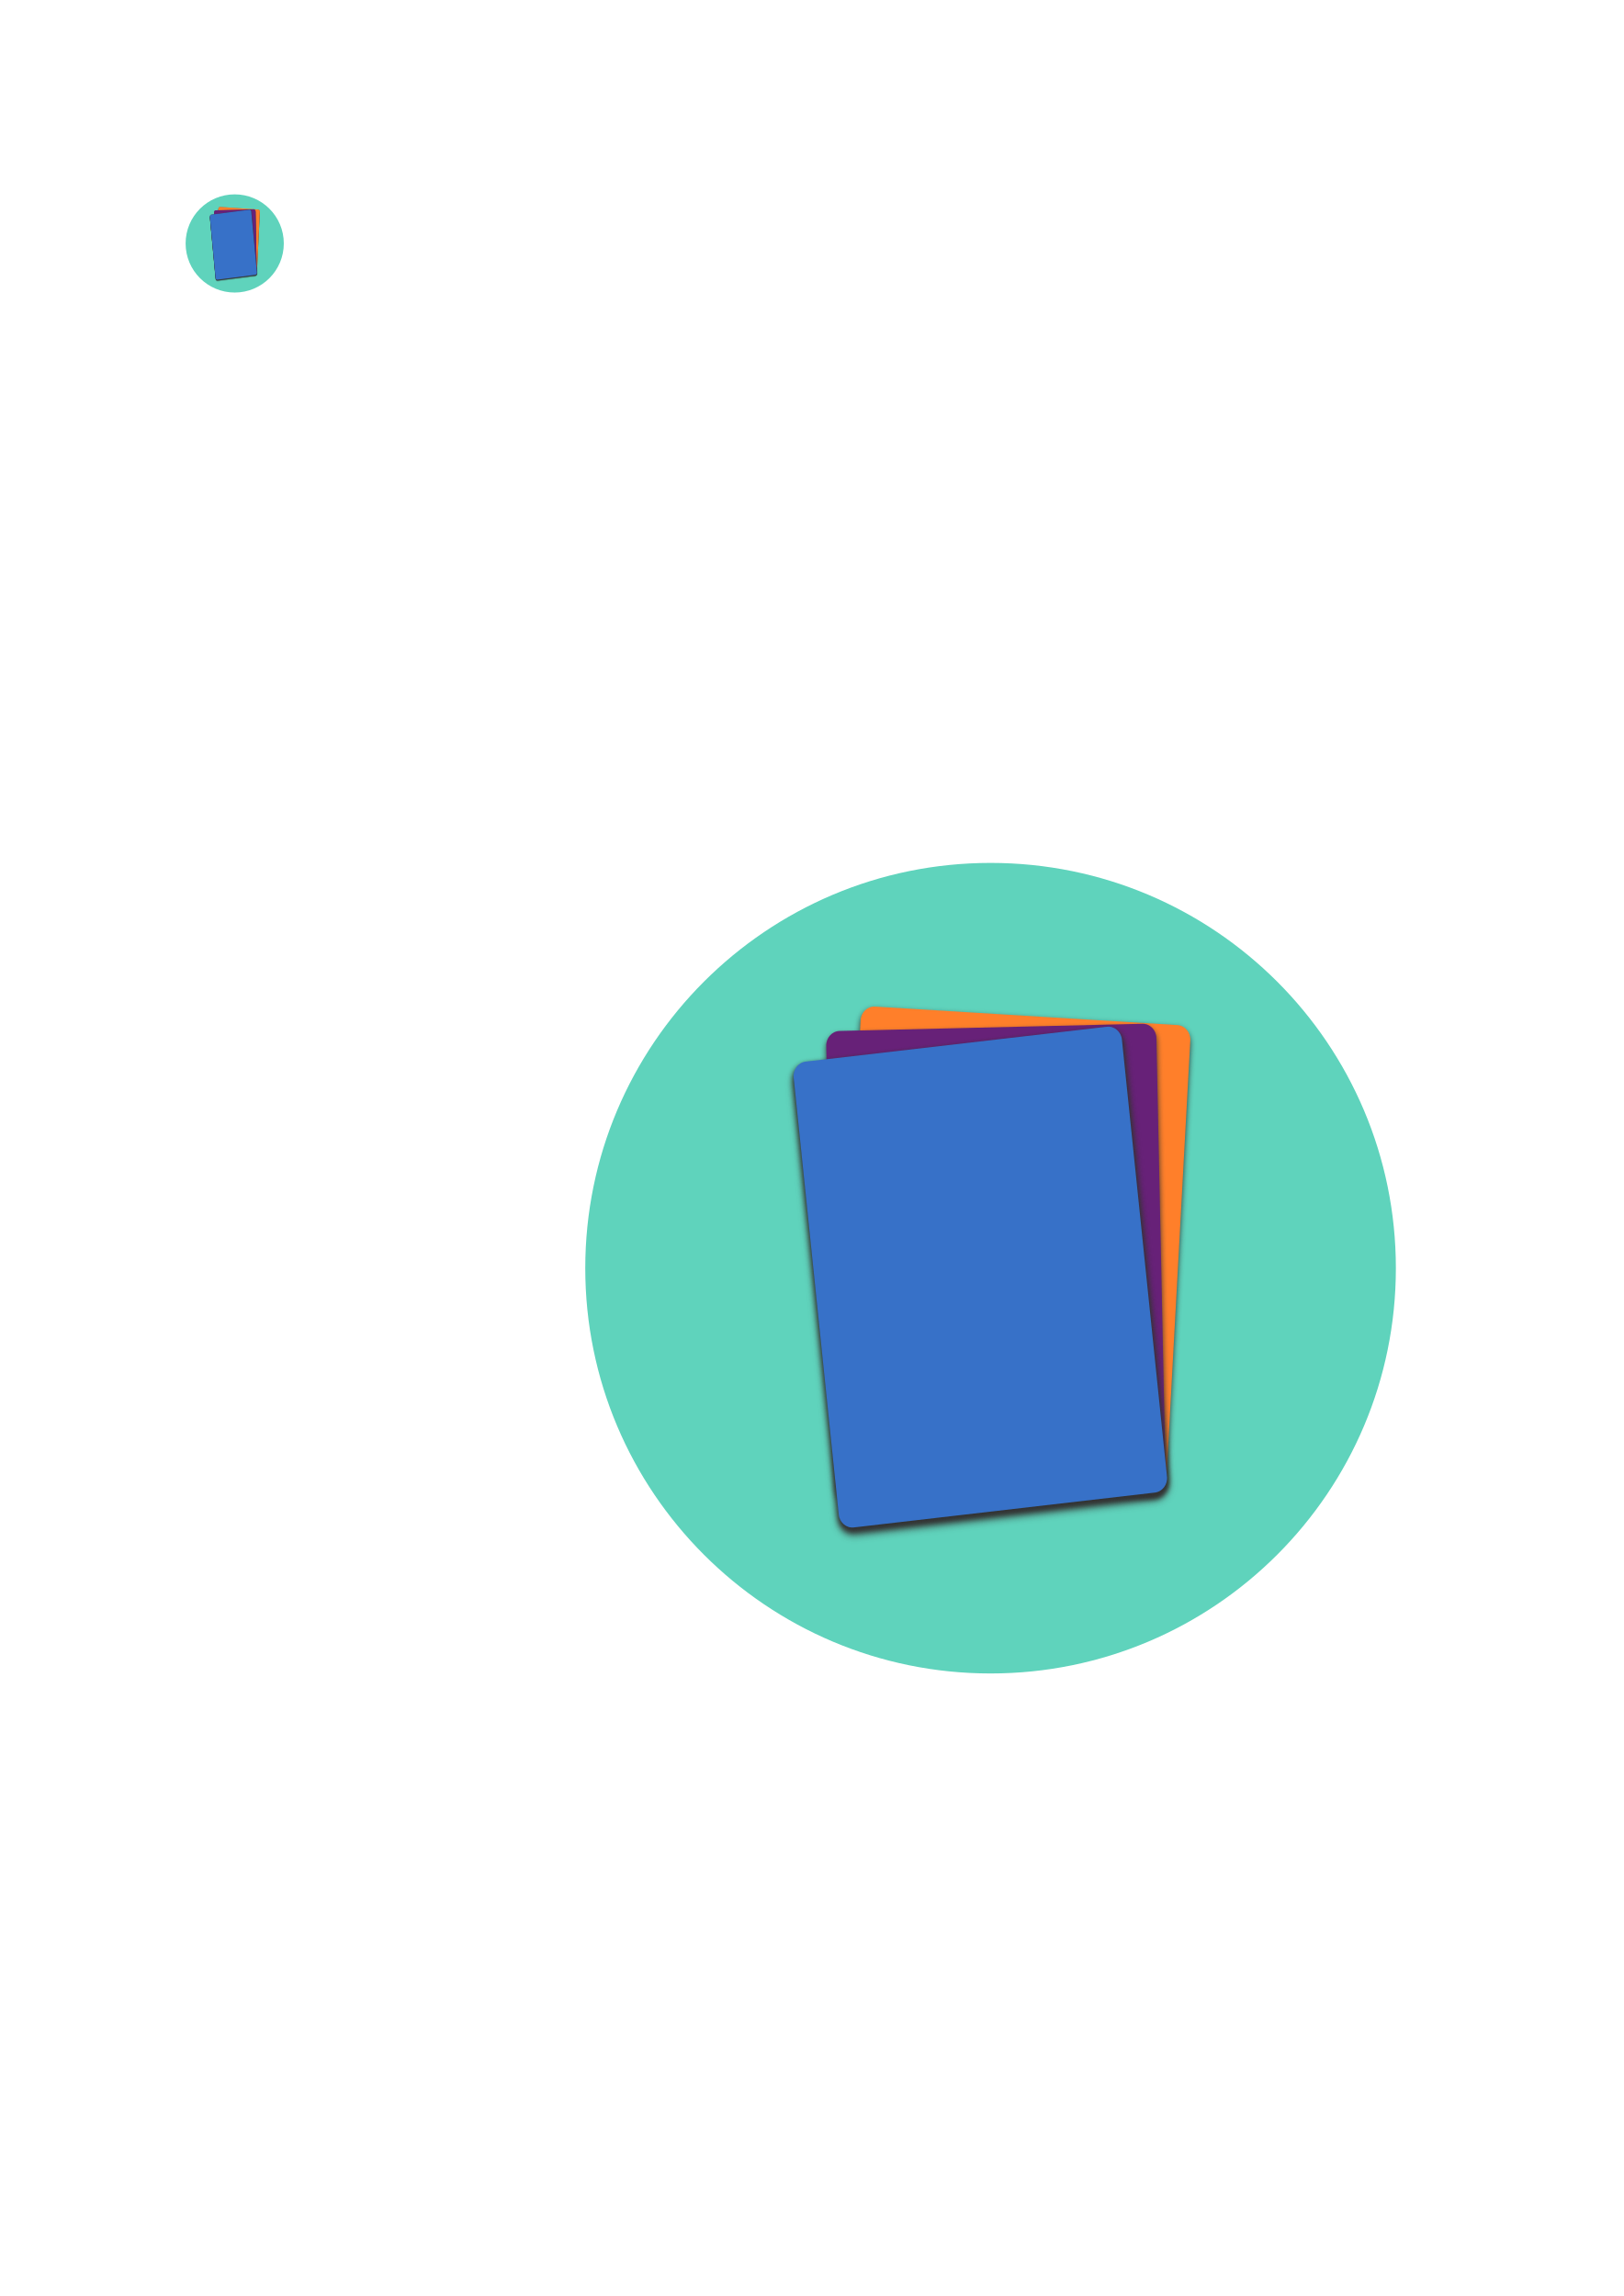
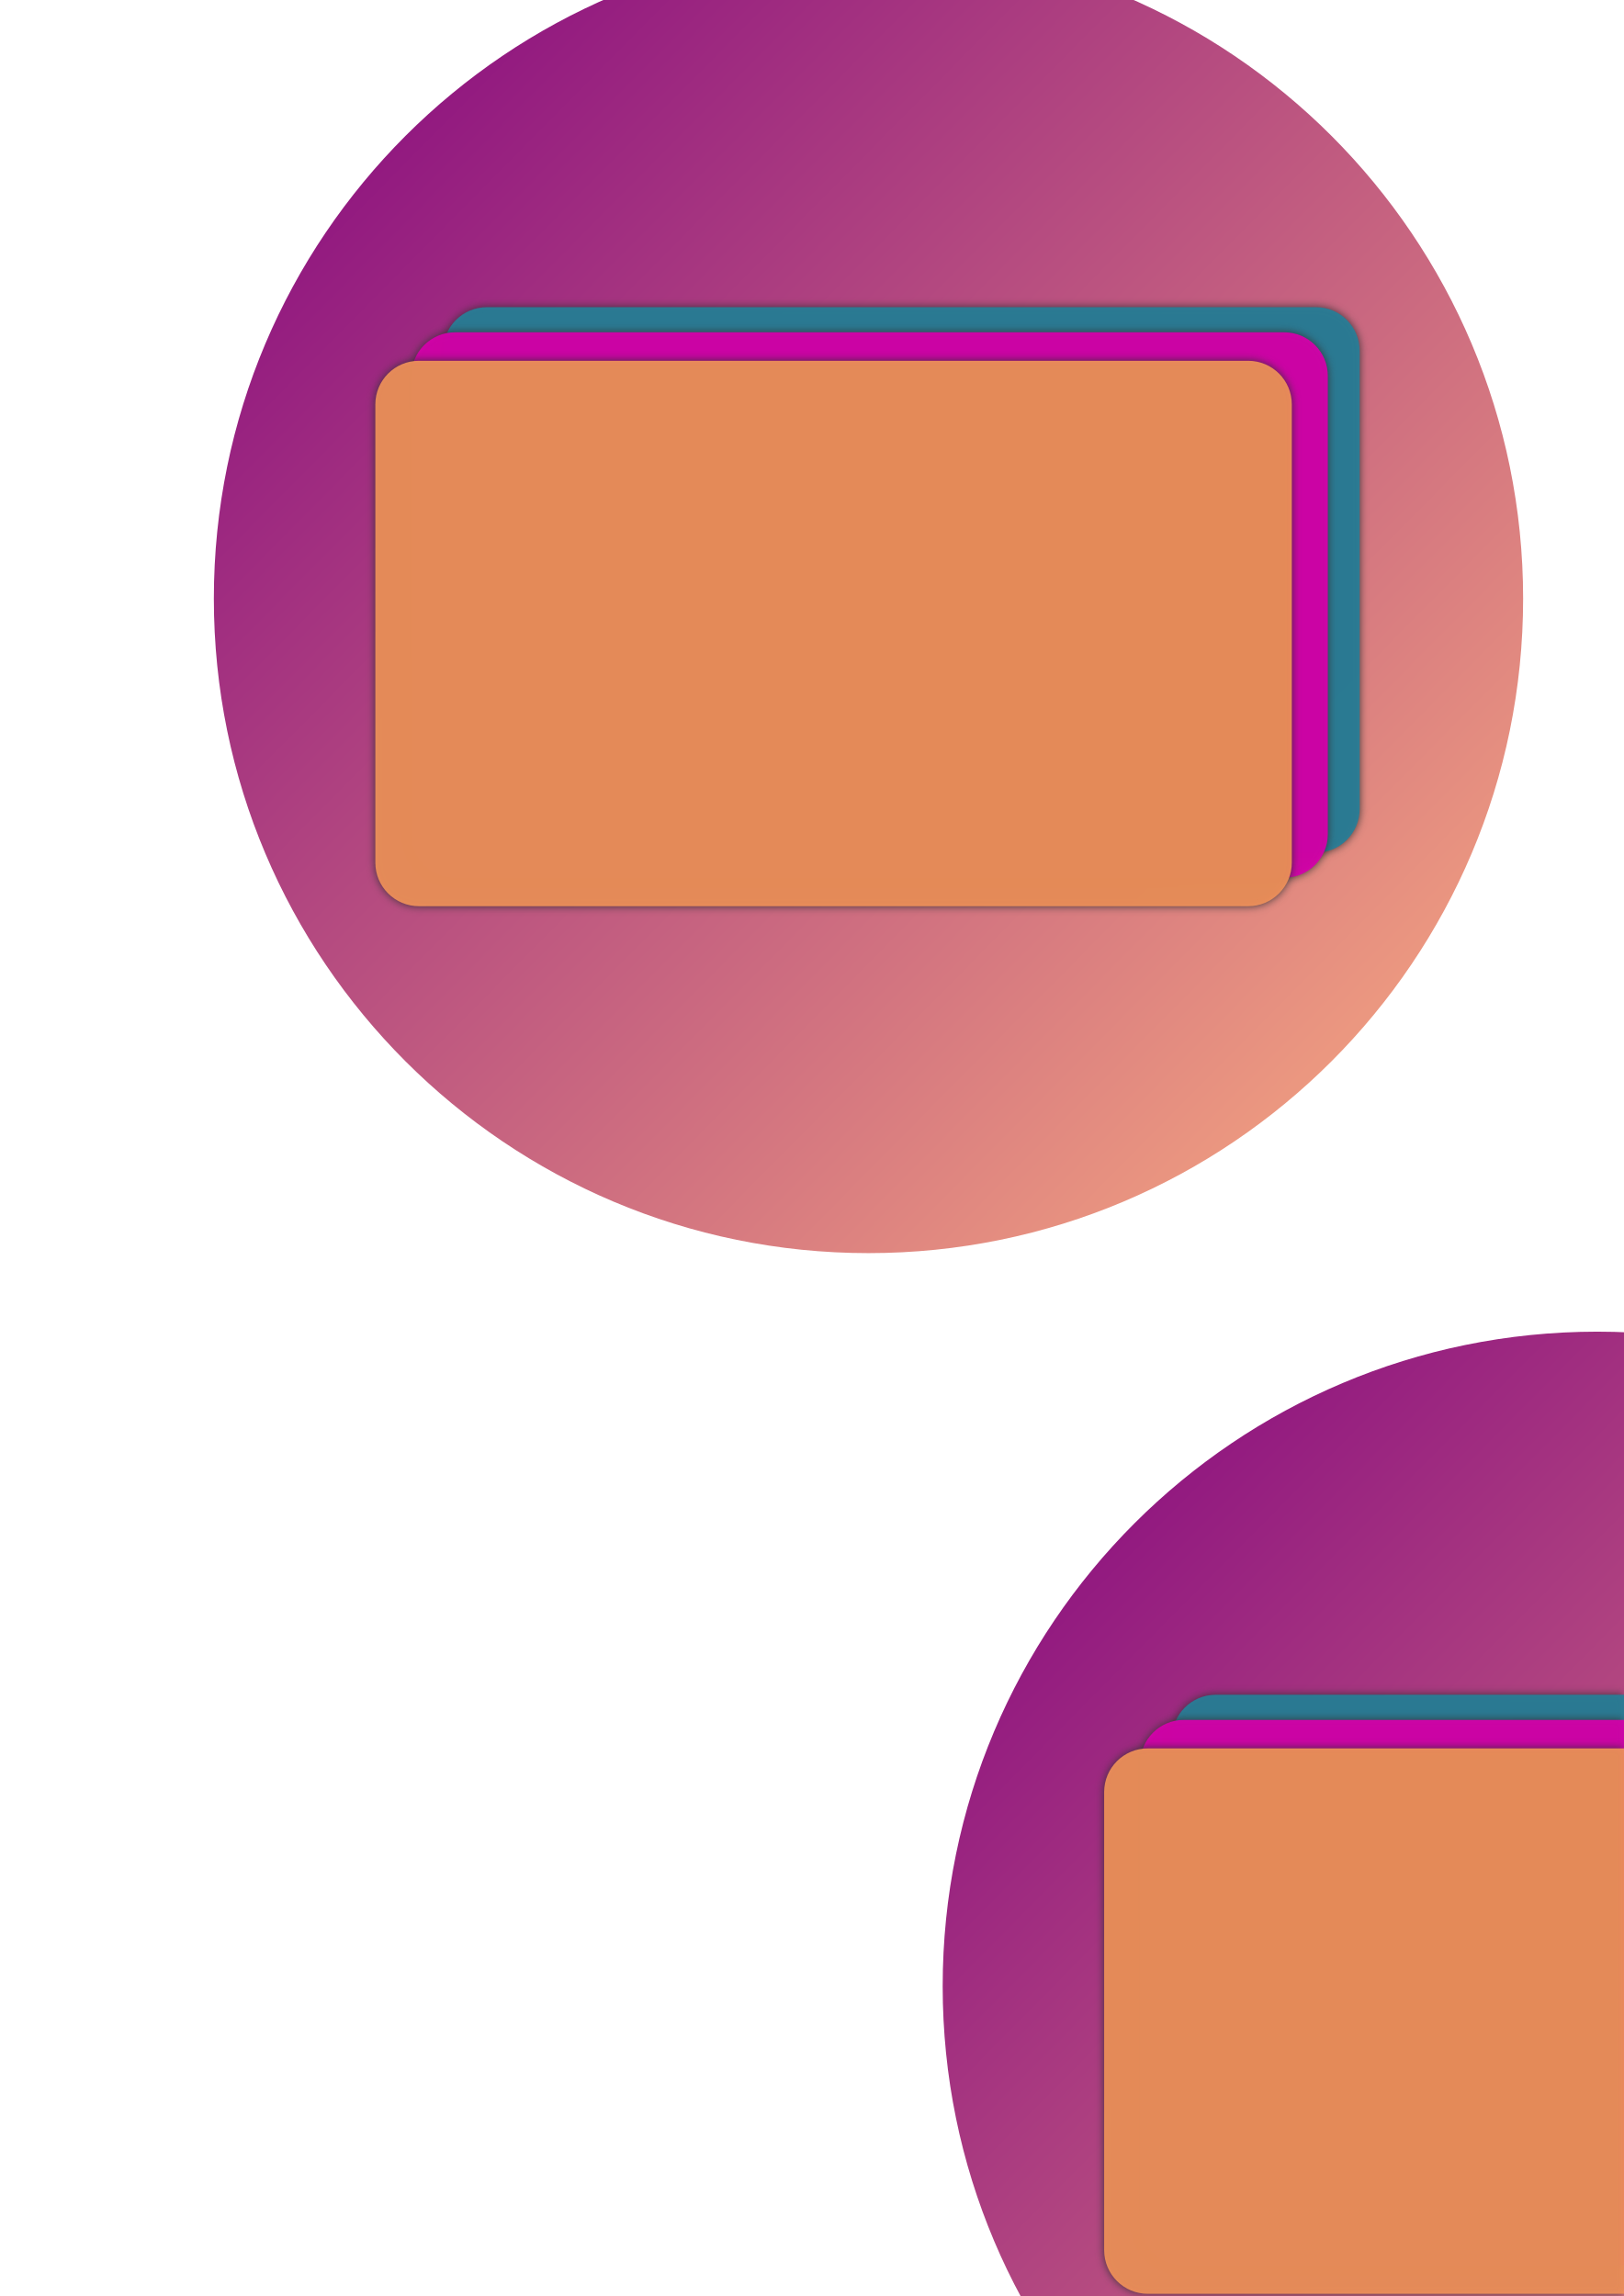
- <svg xmlns="http://www.w3.org/2000/svg" width="210mm" height="297mm" viewBox="0 0 744.094 1052.362" id="svg2" version="1.1">
+ <svg xmlns="http://www.w3.org/2000/svg" xmlns:xlink="http://www.w3.org/1999/xlink" width="210mm" height="297mm" viewBox="0 0 744.094 1052.362" id="svg2" version="1.1">
  <defs id="defs4">
-     <filter style="color-interpolation-filters:sRGB;" id="filter4853">
-       <feFlood flood-opacity="1" flood-color="rgb(51,51,51)" result="flood" id="feFlood4855" />
-       <feComposite in="flood" in2="SourceGraphic" operator="in" result="composite1" id="feComposite4857" />
-       <feGaussianBlur in="composite1" stdDeviation="6.8" result="blur" id="feGaussianBlur4859" />
-       <feOffset dx="0.789" dy="1.6" result="offset" id="feOffset4861" />
-       <feComposite in="SourceGraphic" in2="offset" operator="over" result="composite2" id="feComposite4863" />
-     </filter>
-     <filter style="color-interpolation-filters:sRGB;" id="filter4462">
-       <feFlood flood-opacity="1" flood-color="rgb(51,51,51)" result="flood" id="feFlood4464" />
-       <feComposite in="flood" in2="SourceGraphic" operator="in" result="composite1" id="feComposite4466" />
-       <feGaussianBlur in="composite1" stdDeviation="2.1" result="blur" id="feGaussianBlur4468" />
-       <feOffset dx="-8.32667e-17" dy="2.4" result="offset" id="feOffset4470" />
-       <feComposite in="SourceGraphic" in2="offset" operator="over" result="fbSourceGraphic" id="feComposite4472" />
-       <feColorMatrix result="fbSourceGraphicAlpha" in="fbSourceGraphic" values="0 0 0 -1 0 0 0 0 -1 0 0 0 0 -1 0 0 0 0 1 0" id="feColorMatrix4498" />
-       <feFlood id="feFlood4500" flood-opacity="1" flood-color="rgb(51,51,51)" result="flood" in="fbSourceGraphic" />
-       <feComposite id="feComposite4502" in2="fbSourceGraphic" in="flood" operator="in" result="composite1" />
-       <feGaussianBlur id="feGaussianBlur4504" in="composite1" stdDeviation="2.1" result="blur" />
-       <feOffset id="feOffset4506" dx="-8.32667e-17" dy="2.4" result="offset" />
-       <feComposite id="feComposite4508" in2="offset" in="fbSourceGraphic" operator="over" result="composite2" />
-     </filter>
-     <filter style="color-interpolation-filters:sRGB;" id="filter4474">
-       <feFlood flood-opacity="1" flood-color="rgb(51,51,51)" result="flood" id="feFlood4476" />
-       <feComposite in="flood" in2="SourceGraphic" operator="in" result="composite1" id="feComposite4478" />
-       <feGaussianBlur in="composite1" stdDeviation="2.1" result="blur" id="feGaussianBlur4480" />
-       <feOffset dx="-8.32667e-17" dy="2.4" result="offset" id="feOffset4482" />
-       <feComposite in="SourceGraphic" in2="offset" operator="over" result="composite2" id="feComposite4484" />
-     </filter>
-     <filter style="color-interpolation-filters:sRGB;" id="filter4486">
-       <feFlood flood-opacity="1" flood-color="rgb(51,51,51)" result="flood" id="feFlood4488" />
-       <feComposite in="flood" in2="SourceGraphic" operator="in" result="composite1" id="feComposite4490" />
-       <feGaussianBlur in="composite1" stdDeviation="2.1" result="blur" id="feGaussianBlur4492" />
-       <feOffset dx="-8.32667e-17" dy="2.4" result="offset" id="feOffset4494" />
-       <feComposite in="SourceGraphic" in2="offset" operator="over" result="composite2" id="feComposite4496" />
-     </filter>
-     <filter style="color-interpolation-filters:sRGB" id="filter4486-3">
-       <feFlood flood-opacity="1" flood-color="rgb(51,51,51)" result="flood" id="feFlood4488-6" />
-       <feComposite in="flood" in2="SourceGraphic" operator="in" result="composite1" id="feComposite4490-7" />
-       <feGaussianBlur in="composite1" stdDeviation="2.1" result="blur" id="feGaussianBlur4492-5" />
-       <feOffset dx="-8.32667e-17" dy="2.4" result="offset" id="feOffset4494-3" />
-       <feComposite in="SourceGraphic" in2="offset" operator="over" result="composite2" id="feComposite4496-5" />
-     </filter>
-     <filter style="color-interpolation-filters:sRGB" id="filter4474-6">
-       <feFlood flood-opacity="1" flood-color="rgb(51,51,51)" result="flood" id="feFlood4476-2" />
-       <feComposite in="flood" in2="SourceGraphic" operator="in" result="composite1" id="feComposite4478-9" />
-       <feGaussianBlur in="composite1" stdDeviation="2.1" result="blur" id="feGaussianBlur4480-1" />
-       <feOffset dx="-8.32667e-17" dy="2.4" result="offset" id="feOffset4482-2" />
-       <feComposite in="SourceGraphic" in2="offset" operator="over" result="composite2" id="feComposite4484-7" />
-     </filter>
-     <filter style="color-interpolation-filters:sRGB" id="filter4462-0">
-       <feFlood flood-opacity="1" flood-color="rgb(51,51,51)" result="flood" id="feFlood4464-9" />
-       <feComposite in="flood" in2="SourceGraphic" operator="in" result="composite1" id="feComposite4466-3" />
-       <feGaussianBlur in="composite1" stdDeviation="2.1" result="blur" id="feGaussianBlur4468-6" />
-       <feOffset dx="-8.32667e-17" dy="2.4" result="offset" id="feOffset4470-0" />
-       <feComposite in="SourceGraphic" in2="offset" operator="over" result="fbSourceGraphic" id="feComposite4472-6" />
-       <feColorMatrix result="fbSourceGraphicAlpha" in="fbSourceGraphic" values="0 0 0 -1 0 0 0 0 -1 0 0 0 0 -1 0 0 0 0 1 0" id="feColorMatrix4498-2" />
-       <feFlood id="feFlood4500-6" flood-opacity="1" flood-color="rgb(51,51,51)" result="flood" in="fbSourceGraphic" />
-       <feComposite id="feComposite4502-1" in2="fbSourceGraphic" in="flood" operator="in" result="composite1" />
-       <feGaussianBlur id="feGaussianBlur4504-8" in="composite1" stdDeviation="2.1" result="blur" />
-       <feOffset id="feOffset4506-7" dx="-8.32667e-17" dy="2.4" result="offset" />
-       <feComposite id="feComposite4508-9" in2="offset" in="fbSourceGraphic" operator="over" result="composite2" />
-     </filter>
-     <filter style="color-interpolation-filters:sRGB" id="filter4853-2">
-       <feFlood flood-opacity="1" flood-color="rgb(51,51,51)" result="flood" id="feFlood4855-0" />
-       <feComposite in="flood" in2="SourceGraphic" operator="in" result="composite1" id="feComposite4857-2" />
-       <feGaussianBlur in="composite1" stdDeviation="6.8" result="blur" id="feGaussianBlur4859-3" />
-       <feOffset dx="0.789" dy="1.6" result="offset" id="feOffset4861-7" />
-       <feComposite in="SourceGraphic" in2="offset" operator="over" result="composite2" id="feComposite4863-5" />
-     </filter>
-     <filter style="color-interpolation-filters:sRGB" id="filter4486-6">
-       <feFlood flood-opacity="1" flood-color="rgb(51,51,51)" result="flood" id="feFlood4488-7" />
-       <feComposite in="flood" in2="SourceGraphic" operator="in" result="composite1" id="feComposite4490-5" />
-       <feGaussianBlur in="composite1" stdDeviation="2.1" result="blur" id="feGaussianBlur4492-3" />
-       <feOffset dx="-8.32667e-17" dy="2.4" result="offset" id="feOffset4494-5" />
-       <feComposite in="SourceGraphic" in2="offset" operator="over" result="composite2" id="feComposite4496-6" />
-     </filter>
-     <filter style="color-interpolation-filters:sRGB" id="filter4474-2">
-       <feFlood flood-opacity="1" flood-color="rgb(51,51,51)" result="flood" id="feFlood4476-9" />
-       <feComposite in="flood" in2="SourceGraphic" operator="in" result="composite1" id="feComposite4478-1" />
-       <feGaussianBlur in="composite1" stdDeviation="2.1" result="blur" id="feGaussianBlur4480-2" />
-       <feOffset dx="-8.32667e-17" dy="2.4" result="offset" id="feOffset4482-7" />
-       <feComposite in="SourceGraphic" in2="offset" operator="over" result="composite2" id="feComposite4484-0" />
-     </filter>
-     <filter style="color-interpolation-filters:sRGB" id="filter4462-9">
-       <feFlood flood-opacity="1" flood-color="rgb(51,51,51)" result="flood" id="feFlood4464-3" />
-       <feComposite in="flood" in2="SourceGraphic" operator="in" result="composite1" id="feComposite4466-6" />
-       <feGaussianBlur in="composite1" stdDeviation="2.1" result="blur" id="feGaussianBlur4468-0" />
-       <feOffset dx="-8.32667e-17" dy="2.4" result="offset" id="feOffset4470-6" />
-       <feComposite in="SourceGraphic" in2="offset" operator="over" result="fbSourceGraphic" id="feComposite4472-2" />
-       <feColorMatrix result="fbSourceGraphicAlpha" in="fbSourceGraphic" values="0 0 0 -1 0 0 0 0 -1 0 0 0 0 -1 0 0 0 0 1 0" id="feColorMatrix4498-6" />
-       <feFlood id="feFlood4500-1" flood-opacity="1" flood-color="rgb(51,51,51)" result="flood" in="fbSourceGraphic" />
-       <feComposite id="feComposite4502-8" in2="fbSourceGraphic" in="flood" operator="in" result="composite1" />
-       <feGaussianBlur id="feGaussianBlur4504-7" in="composite1" stdDeviation="2.1" result="blur" />
-       <feOffset id="feOffset4506-9" dx="-8.32667e-17" dy="2.4" result="offset" />
-       <feComposite id="feComposite4508-2" in2="offset" in="fbSourceGraphic" operator="over" result="composite2" />
-     </filter>
-     <filter style="color-interpolation-filters:sRGB" id="filter4853-0">
-       <feFlood flood-opacity="1" flood-color="rgb(51,51,51)" result="flood" id="feFlood4855-2" />
-       <feComposite in="flood" in2="SourceGraphic" operator="in" result="composite1" id="feComposite4857-3" />
-       <feGaussianBlur in="composite1" stdDeviation="6.8" result="blur" id="feGaussianBlur4859-7" />
-       <feOffset dx="0.789" dy="1.6" result="offset" id="feOffset4861-5" />
-       <feComposite in="SourceGraphic" in2="offset" operator="over" result="composite2" id="feComposite4863-9" />
+     <linearGradient id="linearGradient5757-5">
+       <stop id="stop5767" offset="0" style="stop-color:#800080;stop-opacity:1;" />
+       <stop id="stop5769" offset="1" style="stop-color:#ffb380;stop-opacity:1" />
+     </linearGradient>
+     <linearGradient id="linearGradient4184">
+       <stop style="stop-color:#000000;stop-opacity:1;" offset="0" id="stop4186" />
+       <stop style="stop-color:#000000;stop-opacity:0;" offset="1" id="stop4188" />
+     </linearGradient>
+     <radialGradient xlink:href="#linearGradient4184" id="radialGradient4190" cx="291.915" cy="210.4" fx="291.915" fy="210.4" r="181.822" gradientTransform="matrix(1,0,0,0.6388788,34.39377,229.726)" gradientUnits="userSpaceOnUse" />
+     <filter style="color-interpolation-filters:sRGB;" id="filter4276">
+       <feFlood flood-opacity="1" flood-color="rgb(51,51,51)" result="flood" id="feFlood4278" />
+       <feComposite in="flood" in2="SourceGraphic" operator="in" result="composite1" id="feComposite4280" />
+       <feGaussianBlur in="composite1" stdDeviation="2.258" result="blur" id="feGaussianBlur4282" />
+       <feOffset dx="-8.32667e-17" dy="0" result="offset" id="feOffset4284" />
+       <feComposite in="SourceGraphic" in2="offset" operator="over" result="composite2" id="feComposite4286" />
+     </filter>
+     <filter style="color-interpolation-filters:sRGB;" id="filter4288">
+       <feFlood flood-opacity="1" flood-color="rgb(51,51,51)" result="flood" id="feFlood4290" />
+       <feComposite in="flood" in2="SourceGraphic" operator="in" result="composite1" id="feComposite4292" />
+       <feGaussianBlur in="composite1" stdDeviation="2.3" result="blur" id="feGaussianBlur4294" />
+       <feOffset dx="-8.32667e-17" dy="0" result="offset" id="feOffset4296" />
+       <feComposite in="SourceGraphic" in2="offset" operator="over" result="composite2" id="feComposite4298" />
+     </filter>
+     <filter style="color-interpolation-filters:sRGB;" id="filter4300">
+       <feFlood flood-opacity="1" flood-color="rgb(51,51,51)" result="flood" id="feFlood4302" />
+       <feComposite in="flood" in2="SourceGraphic" operator="in" result="composite1" id="feComposite4304" />
+       <feGaussianBlur in="composite1" stdDeviation="2.3" result="blur" id="feGaussianBlur4306" />
+       <feOffset dx="-8.32667e-17" dy="0" result="offset" id="feOffset4308" />
+       <feComposite in="SourceGraphic" in2="offset" operator="over" result="composite2" id="feComposite4310" />
+     </filter>
+     <filter style="color-interpolation-filters:sRGB;" id="filter4816">
+       <feFlood flood-opacity="1" flood-color="rgb(51,51,51)" result="flood" id="feFlood4818" />
+       <feComposite in="flood" in2="SourceGraphic" operator="in" result="composite1" id="feComposite4820" />
+       <feGaussianBlur in="composite1" stdDeviation="1" result="blur" id="feGaussianBlur4822" />
+       <feOffset dx="0" dy="0" result="offset" id="feOffset4824" />
+       <feComposite in="SourceGraphic" in2="offset" operator="over" result="composite2" id="feComposite4826" />
+     </filter>
+     <filter style="color-interpolation-filters:sRGB" id="filter4816-7">
+       <feFlood flood-opacity="1" flood-color="rgb(51,51,51)" result="flood" id="feFlood4818-5" />
+       <feComposite in="flood" in2="SourceGraphic" operator="in" result="composite1" id="feComposite4820-6" />
+       <feGaussianBlur in="composite1" stdDeviation="1" result="blur" id="feGaussianBlur4822-4" />
+       <feOffset dx="0" dy="0" result="offset" id="feOffset4824-6" />
+       <feComposite in="SourceGraphic" in2="offset" operator="over" result="composite2" id="feComposite4826-3" />
+     </filter>
+     <filter style="color-interpolation-filters:sRGB" id="filter4276-4">
+       <feFlood flood-opacity="1" flood-color="rgb(51,51,51)" result="flood" id="feFlood4278-9" />
+       <feComposite in="flood" in2="SourceGraphic" operator="in" result="composite1" id="feComposite4280-1" />
+       <feGaussianBlur in="composite1" stdDeviation="2.258" result="blur" id="feGaussianBlur4282-7" />
+       <feOffset dx="-8.32667e-17" dy="0" result="offset" id="feOffset4284-0" />
+       <feComposite in="SourceGraphic" in2="offset" operator="over" result="composite2" id="feComposite4286-6" />
+     </filter>
+     <filter style="color-interpolation-filters:sRGB" id="filter4288-0">
+       <feFlood flood-opacity="1" flood-color="rgb(51,51,51)" result="flood" id="feFlood4290-8" />
+       <feComposite in="flood" in2="SourceGraphic" operator="in" result="composite1" id="feComposite4292-5" />
+       <feGaussianBlur in="composite1" stdDeviation="2.3" result="blur" id="feGaussianBlur4294-3" />
+       <feOffset dx="-8.32667e-17" dy="0" result="offset" id="feOffset4296-9" />
+       <feComposite in="SourceGraphic" in2="offset" operator="over" result="composite2" id="feComposite4298-4" />
+     </filter>
+     <filter style="color-interpolation-filters:sRGB" id="filter4300-1">
+       <feFlood flood-opacity="1" flood-color="rgb(51,51,51)" result="flood" id="feFlood4302-5" />
+       <feComposite in="flood" in2="SourceGraphic" operator="in" result="composite1" id="feComposite4304-4" />
+       <feGaussianBlur in="composite1" stdDeviation="2.3" result="blur" id="feGaussianBlur4306-1" />
+       <feOffset dx="-8.32667e-17" dy="0" result="offset" id="feOffset4308-5" />
+       <feComposite in="SourceGraphic" in2="offset" operator="over" result="composite2" id="feComposite4310-5" />
+     </filter>
+     <filter style="color-interpolation-filters:sRGB" id="filter4816-3">
+       <feFlood flood-opacity="1" flood-color="rgb(51,51,51)" result="flood" id="feFlood4818-4" />
+       <feComposite in="flood" in2="SourceGraphic" operator="in" result="composite1" id="feComposite4820-4" />
+       <feGaussianBlur in="composite1" stdDeviation="1" result="blur" id="feGaussianBlur4822-3" />
+       <feOffset dx="0" dy="0" result="offset" id="feOffset4824-9" />
+       <feComposite in="SourceGraphic" in2="offset" operator="over" result="composite2" id="feComposite4826-7" />
+     </filter>
+     <filter style="color-interpolation-filters:sRGB" id="filter4276-9">
+       <feFlood flood-opacity="1" flood-color="rgb(51,51,51)" result="flood" id="feFlood4278-0" />
+       <feComposite in="flood" in2="SourceGraphic" operator="in" result="composite1" id="feComposite4280-2" />
+       <feGaussianBlur in="composite1" stdDeviation="2.258" result="blur" id="feGaussianBlur4282-4" />
+       <feOffset dx="-8.32667e-17" dy="0" result="offset" id="feOffset4284-7" />
+       <feComposite in="SourceGraphic" in2="offset" operator="over" result="composite2" id="feComposite4286-65" />
+     </filter>
+     <filter style="color-interpolation-filters:sRGB" id="filter4288-7">
+       <feFlood flood-opacity="1" flood-color="rgb(51,51,51)" result="flood" id="feFlood4290-1" />
+       <feComposite in="flood" in2="SourceGraphic" operator="in" result="composite1" id="feComposite4292-3" />
+       <feGaussianBlur in="composite1" stdDeviation="2.3" result="blur" id="feGaussianBlur4294-33" />
+       <feOffset dx="-8.32667e-17" dy="0" result="offset" id="feOffset4296-8" />
+       <feComposite in="SourceGraphic" in2="offset" operator="over" result="composite2" id="feComposite4298-5" />
+     </filter>
+     <filter style="color-interpolation-filters:sRGB" id="filter4300-10">
+       <feFlood flood-opacity="1" flood-color="rgb(51,51,51)" result="flood" id="feFlood4302-8" />
+       <feComposite in="flood" in2="SourceGraphic" operator="in" result="composite1" id="feComposite4304-7" />
+       <feGaussianBlur in="composite1" stdDeviation="2.3" result="blur" id="feGaussianBlur4306-6" />
+       <feOffset dx="-8.32667e-17" dy="0" result="offset" id="feOffset4308-3" />
+       <feComposite in="SourceGraphic" in2="offset" operator="over" result="composite2" id="feComposite4310-50" />
+     </filter>
+     <filter style="color-interpolation-filters:sRGB;" id="filter5403">
+       <feFlood flood-opacity="1" flood-color="rgb(51,51,51)" result="flood" id="feFlood5405" />
+       <feComposite in="flood" in2="SourceGraphic" operator="in" result="composite1" id="feComposite5407" />
+       <feGaussianBlur in="composite1" stdDeviation="2" result="blur" id="feGaussianBlur5409" />
+       <feOffset dx="0" dy="0" result="offset" id="feOffset5411" />
+       <feComposite in="SourceGraphic" in2="offset" operator="over" result="composite2" id="feComposite5413" />
+     </filter>
+     <filter style="color-interpolation-filters:sRGB;" id="filter5439">
+       <feFlood flood-opacity="1" flood-color="rgb(51,51,51)" result="flood" id="feFlood5441" />
+       <feComposite in="flood" in2="SourceGraphic" operator="in" result="composite1" id="feComposite5443" />
+       <feGaussianBlur in="composite1" stdDeviation="1" result="blur" id="feGaussianBlur5445" />
+       <feOffset dx="0" dy="0" result="offset" id="feOffset5447" />
+       <feComposite in="SourceGraphic" in2="offset" operator="over" result="composite2" id="feComposite5449" />
+     </filter>
+     <filter style="color-interpolation-filters:sRGB;" id="filter5451">
+       <feFlood flood-opacity="1" flood-color="rgb(51,51,51)" result="flood" id="feFlood5453" />
+       <feComposite in="flood" in2="SourceGraphic" operator="in" result="composite1" id="feComposite5455" />
+       <feGaussianBlur in="composite1" stdDeviation="1" result="blur" id="feGaussianBlur5457" />
+       <feOffset dx="0" dy="0" result="offset" id="feOffset5459" />
+       <feComposite in="SourceGraphic" in2="offset" operator="over" result="composite2" id="feComposite5461" />
+     </filter>
+     <linearGradient xlink:href="#linearGradient5757-5" id="linearGradient5763" x1="70.711" y1="60.998" x2="675.994" y2="659.211" gradientUnits="userSpaceOnUse" />
+     <radialGradient xlink:href="#linearGradient4184" id="radialGradient4190-9" cx="291.915" cy="210.4" fx="291.915" fy="210.4" r="181.822" gradientTransform="matrix(1,0,0,0.6388788,50.39377,213.726)" gradientUnits="userSpaceOnUse" />
+     <filter style="color-interpolation-filters:sRGB" id="filter5403-7">
+       <feFlood flood-opacity="1" flood-color="rgb(51,51,51)" result="flood" id="feFlood5405-6" />
+       <feComposite in="flood" in2="SourceGraphic" operator="in" result="composite1" id="feComposite5407-3" />
+       <feGaussianBlur in="composite1" stdDeviation="2" result="blur" id="feGaussianBlur5409-7" />
+       <feOffset dx="0" dy="0" result="offset" id="feOffset5411-6" />
+       <feComposite in="SourceGraphic" in2="offset" operator="over" result="composite2" id="feComposite5413-1" />
+     </filter>
+     <radialGradient xlink:href="#linearGradient4184" id="radialGradient4190-1" cx="291.915" cy="210.4" fx="291.915" fy="210.4" r="181.822" gradientTransform="matrix(1,0,0,0.6388788,50.39377,213.726)" gradientUnits="userSpaceOnUse" />
+     <filter style="color-interpolation-filters:sRGB" id="filter5403-6">
+       <feFlood flood-opacity="1" flood-color="rgb(51,51,51)" result="flood" id="feFlood5405-9" />
+       <feComposite in="flood" in2="SourceGraphic" operator="in" result="composite1" id="feComposite5407-1" />
+       <feGaussianBlur in="composite1" stdDeviation="2" result="blur" id="feGaussianBlur5409-0" />
+       <feOffset dx="0" dy="0" result="offset" id="feOffset5411-4" />
+       <feComposite in="SourceGraphic" in2="offset" operator="over" result="composite2" id="feComposite5413-2" />
+     </filter>
+     <linearGradient xlink:href="#linearGradient5757-5" id="linearGradient5763-3" x1="70.711" y1="60.998" x2="675.994" y2="659.211" gradientUnits="userSpaceOnUse" />
+     <radialGradient xlink:href="#linearGradient4184" id="radialGradient4190-1-5" cx="291.915" cy="210.4" fx="291.915" fy="210.4" r="181.822" gradientTransform="matrix(1,0,0,0.6388788,50.39377,213.726)" gradientUnits="userSpaceOnUse" />
+     <filter style="color-interpolation-filters:sRGB" id="filter5403-6-6">
+       <feFlood flood-opacity="1" flood-color="rgb(51,51,51)" result="flood" id="feFlood5405-9-2" />
+       <feComposite in="flood" in2="SourceGraphic" operator="in" result="composite1" id="feComposite5407-1-9" />
+       <feGaussianBlur in="composite1" stdDeviation="2" result="blur" id="feGaussianBlur5409-0-1" />
+       <feOffset dx="0" dy="0" result="offset" id="feOffset5411-4-2" />
+       <feComposite in="SourceGraphic" in2="offset" operator="over" result="composite2" id="feComposite5413-2-7" />
+     </filter>
+     <radialGradient xlink:href="#linearGradient4184" id="radialGradient4190-9-0" cx="291.915" cy="210.4" fx="291.915" fy="210.4" r="181.822" gradientTransform="matrix(1,0,0,0.6388788,50.39377,213.726)" gradientUnits="userSpaceOnUse" />
+     <filter style="color-interpolation-filters:sRGB" id="filter5403-7-9">
+       <feFlood flood-opacity="1" flood-color="rgb(51,51,51)" result="flood" id="feFlood5405-6-3" />
+       <feComposite in="flood" in2="SourceGraphic" operator="in" result="composite1" id="feComposite5407-3-6" />
+       <feGaussianBlur in="composite1" stdDeviation="2" result="blur" id="feGaussianBlur5409-7-0" />
+       <feOffset dx="0" dy="0" result="offset" id="feOffset5411-6-6" />
+       <feComposite in="SourceGraphic" in2="offset" operator="over" result="composite2" id="feComposite5413-1-2" />
+     </filter>
+     <radialGradient xlink:href="#linearGradient4184" id="radialGradient4190-6" cx="291.915" cy="210.4" fx="291.915" fy="210.4" r="181.822" gradientTransform="matrix(1,0,0,0.6388788,34.39377,229.726)" gradientUnits="userSpaceOnUse" />
+     <filter style="color-interpolation-filters:sRGB" id="filter5403-1">
+       <feFlood flood-opacity="1" flood-color="rgb(51,51,51)" result="flood" id="feFlood5405-8" />
+       <feComposite in="flood" in2="SourceGraphic" operator="in" result="composite1" id="feComposite5407-7" />
+       <feGaussianBlur in="composite1" stdDeviation="2" result="blur" id="feGaussianBlur5409-9" />
+       <feOffset dx="0" dy="0" result="offset" id="feOffset5411-2" />
+       <feComposite in="SourceGraphic" in2="offset" operator="over" result="composite2" id="feComposite5413-0" />
    </filter>
  </defs>
  <g id="layer1">
-     <g id="g4467" transform="translate(4,22)">
-       <rect ry="0" rx="0" y="67.083" x="81.061" height="45" width="45" id="rect4340" style="fill:#1a1a1a;fill-opacity:0;stroke:none;stroke-width:1;stroke-miterlimit:4;stroke-dasharray:none;stroke-opacity:1" />
-       <ellipse ry="22.5" rx="22.498" cy="89.583" cx="103.561" id="path4236" style="opacity:1;fill:#5fd3bc;fill-opacity:1;stroke:none;stroke-width:1;stroke-miterlimit:4;stroke-dasharray:none;stroke-opacity:1" />
-       <g style="stroke:none" transform="matrix(0.0789063,0,0,0.09271487,74.11107,67.58934)" id="g4183">
-         <rect style="fill:#ff7f2a;fill-opacity:1;stroke:none;stroke-width:1;stroke-miterlimit:4;stroke-dasharray:none;stroke-opacity:1;filter:url(#filter4486)" id="rect4136-1-4" width="241.483" height="323.444" x="281.54" y="39.951" ry="10" rx="10" transform="matrix(0.9983403,0.05758988,-0.05758988,0.9983403,0,0)" />
-         <rect style="fill:#672178;fill-opacity:1;stroke:none;stroke-width:1;stroke-miterlimit:4;stroke-dasharray:none;stroke-opacity:1;filter:url(#filter4474)" id="rect4136-1" width="241.483" height="323.444" x="251.138" y="79.322" ry="10" rx="10" transform="matrix(0.9997512,-0.02230542,0.02230542,0.9997512,0,0)" />
-         <g style="stroke:none" id="g4161" transform="matrix(0.9940805,-0.1086457,0.1086457,0.9940805,-24.27608,41.17684)">
-           <rect rx="10" ry="10" y="81.648" x="245" height="323.444" width="241.483" id="rect4136" style="fill:#3771c8;fill-opacity:1;stroke:none;stroke-width:1;stroke-miterlimit:4;stroke-dasharray:none;stroke-opacity:1;filter:url(#filter4462)" />
-           <flowRoot transform="translate(-55.88742,-56.92314)" style="font-style:normal;font-weight:normal;font-size:40px;line-height:125%;font-family:sans-serif;letter-spacing:0px;word-spacing:0px;fill:#f2f2f2;fill-opacity:1;stroke:none;stroke-width:1px;stroke-linecap:butt;stroke-linejoin:miter;stroke-opacity:1;filter:url(#filter4853)" id="flowRoot4138" xml:space="preserve">
-             <flowRegion id="flowRegion4140">
-               <rect style="fill:#f2f2f2;stroke:none;stroke-opacity:1" y="188.682" x="362.645" height="228.294" width="119.198" id="rect4142" />
-             </flowRegion>
-             <flowPara style="font-style:normal;font-variant:normal;font-weight:normal;font-stretch:normal;font-size:180px;font-family:Arial;-inkscape-font-specification:Arial;text-align:center;text-anchor:middle;fill:#f2f2f2;stroke:none;stroke-opacity:1" id="flowPara4144">?</flowPara>
+     <rect style="opacity:1;fill:#cccccc;fill-opacity:0.941;stroke:none;stroke-width:1;stroke-miterlimit:4;stroke-dasharray:none;stroke-opacity:1" id="rect4322" width="600" height="600" x="-652" y="10.362" />
+     <g id="g6159" transform="translate(27.01343,-83.12144)">
+       <circle r="300" cx="370.987" cy="357.484" id="path5471" style="opacity:1;fill:url(#linearGradient5763);fill-opacity:1;stroke:none;stroke-width:1;stroke-miterlimit:4;stroke-dasharray:none;stroke-opacity:1" />
+       <g id="g6139">
+         <g id="g5825-7" transform="translate(15.09373,-8.571365)">
+           <rect ry="20" rx="20" y="232.484" x="160.987" height="250" width="420" id="rect4145-4" style="opacity:1;fill:#297d97;fill-opacity:0.941;stroke:url(#radialGradient4190-1);stroke-width:1;stroke-miterlimit:4;stroke-dasharray:none;stroke-opacity:1;filter:url(#filter5403-6)" />
+           <flowRoot transform="translate(48.75419,204.5367)" style="font-style:normal;font-weight:normal;font-size:40px;line-height:125%;font-family:sans-serif;letter-spacing:0px;word-spacing:0px;fill:#efefef;fill-opacity:1;stroke:none;stroke-width:1px;stroke-linecap:butt;stroke-linejoin:miter;stroke-opacity:1" id="flowRoot4155-0" xml:space="preserve">
+             <flowRegion id="flowRegion4157-3">
+               <rect style="fill:#efefef;fill-opacity:1" y="114.941" x="168.695" height="73.944" width="304.212" id="rect4159-2" />
+             </flowRegion>
+             <flowPara style="font-style:normal;font-variant:normal;font-weight:normal;font-stretch:normal;font-size:60px;font-family:Ubuntu;-inkscape-font-specification:Ubuntu;text-align:center;text-anchor:middle;fill:#efefef;fill-opacity:1" id="flowPara4161-80">FlashCards</flowPara>
+           </flowRoot>
+         </g>
+         <g transform="translate(0.507939,2.943353)" id="g5825-5">
+           <rect ry="20" rx="20" y="232.484" x="160.987" height="250" width="420" id="rect4145-0" style="opacity:1;fill:#d400aa;fill-opacity:0.941;stroke:url(#radialGradient4190-9);stroke-width:1;stroke-miterlimit:4;stroke-dasharray:none;stroke-opacity:1;filter:url(#filter5403-7)" />
+           <flowRoot transform="translate(48.75419,204.5367)" style="font-style:normal;font-weight:normal;font-size:40px;line-height:125%;font-family:sans-serif;letter-spacing:0px;word-spacing:0px;fill:#efefef;fill-opacity:1;stroke:none;stroke-width:1px;stroke-linecap:butt;stroke-linejoin:miter;stroke-opacity:1" id="flowRoot4155-6" xml:space="preserve">
+             <flowRegion id="flowRegion4157-5">
+               <rect style="fill:#efefef;fill-opacity:1" y="114.941" x="168.695" height="73.944" width="304.212" id="rect4159-0" />
+             </flowRegion>
+             <flowPara style="font-style:normal;font-variant:normal;font-weight:normal;font-stretch:normal;font-size:60px;font-family:Ubuntu;-inkscape-font-specification:Ubuntu;text-align:center;text-anchor:middle;fill:#efefef;fill-opacity:1" id="flowPara4161-8">FlashCards</flowPara>
+           </flowRoot>
+         </g>
+         <g id="g6132">
+           <rect ry="20" rx="20" y="248.484" x="144.987" height="250" width="420" id="rect4145" style="opacity:1;fill:#ee8f59;fill-opacity:0.941;stroke:url(#radialGradient4190);stroke-width:1;stroke-miterlimit:4;stroke-dasharray:none;stroke-opacity:1;filter:url(#filter5403)" />
+           <flowRoot transform="translate(-28.51667,234.5236)" style="font-style:normal;font-weight:normal;font-size:40px;line-height:125%;font-family:sans-serif;letter-spacing:0px;word-spacing:0px;fill:#efefef;fill-opacity:1;stroke:none;stroke-width:1px;stroke-linecap:butt;stroke-linejoin:miter;stroke-opacity:1" id="flowRoot4155" xml:space="preserve">
+             <flowRegion id="flowRegion4157">
+               <rect style="fill:#efefef;fill-opacity:1" y="114.941" x="168.695" height="144.638" width="425.709" id="rect4159" />
+             </flowRegion>
+             <flowPara id="flowPara5951" style="font-style:normal;font-variant:normal;font-weight:normal;font-stretch:normal;font-size:70px;font-family:Purisa;-inkscape-font-specification:Purisa;text-align:center;text-anchor:middle;fill:#efefef;fill-opacity:1">FlashCards</flowPara>
          </flowRoot>
        </g>
      </g>
+       <rect y="88.076" x="130" height="521" width="521" id="rect5182" style="opacity:0.651;fill:none;fill-opacity:1;stroke:none;stroke-width:1;stroke-miterlimit:4;stroke-dasharray:none;stroke-opacity:1" />
    </g>
-     <g id="g4493" transform="translate(72,-150)">
-       <rect ry="0" rx="0" y="475.268" x="125.948" height="512" width="512" id="rect4338" style="fill:#969696;fill-opacity:0;stroke:none;stroke-width:1;stroke-miterlimit:4;stroke-dasharray:none;stroke-opacity:1" />
-       <g transform="matrix(1.760726,0,0,1.760726,108.6834,472.0545)" id="g4251-2">
-         <rect style="fill:#1a1a1a;fill-opacity:0;stroke:none;stroke-width:1;stroke-miterlimit:4;stroke-dasharray:none;stroke-opacity:1" id="rect4340-2" width="211" height="211" x="49.7" y="41.72" rx="0" ry="0" />
-         <ellipse style="opacity:1;fill:#5fd3bc;fill-opacity:1;stroke:none;stroke-width:1;stroke-miterlimit:4;stroke-dasharray:none;stroke-opacity:1" id="path4236-8" cx="155.2" cy="147.22" rx="105.489" ry="105.5" />
-         <g id="g4183-97" transform="matrix(0.3558916,0,0,0.3771466,22.37212,57.75213)" style="stroke:none">
-           <rect transform="matrix(0.9983403,0.05758988,-0.05758988,0.9983403,0,0)" rx="10" ry="10" y="39.951" x="281.54" height="323.444" width="241.483" id="rect4136-1-4-3" style="fill:#ff7f2a;fill-opacity:1;stroke:none;stroke-width:1;stroke-miterlimit:4;stroke-dasharray:none;stroke-opacity:1;filter:url(#filter4486-6)" />
-           <rect transform="matrix(0.9997512,-0.02230542,0.02230542,0.9997512,0,0)" rx="10" ry="10" y="79.322" x="251.138" height="323.444" width="241.483" id="rect4136-1-6" style="fill:#672178;fill-opacity:1;stroke:none;stroke-width:1;stroke-miterlimit:4;stroke-dasharray:none;stroke-opacity:1;filter:url(#filter4474-2)" />
-           <g transform="matrix(0.9940805,-0.1086457,0.1086457,0.9940805,-24.27608,41.17684)" id="g4161-1" style="stroke:none">
-             <rect style="fill:#3771c8;fill-opacity:1;stroke:none;stroke-width:1;stroke-miterlimit:4;stroke-dasharray:none;stroke-opacity:1;filter:url(#filter4462-9)" id="rect4136-2" width="241.483" height="323.444" x="245" y="81.648" ry="10" rx="10" />
-             <flowRoot xml:space="preserve" id="flowRoot4138-9" style="font-style:normal;font-weight:normal;font-size:40px;line-height:125%;font-family:sans-serif;letter-spacing:0px;word-spacing:0px;fill:#f2f2f2;fill-opacity:1;stroke:none;stroke-width:1px;stroke-linecap:butt;stroke-linejoin:miter;stroke-opacity:1;filter:url(#filter4853-0)" transform="translate(-55.88742,-56.92314)">
-               <flowRegion id="flowRegion4140-31">
-                 <rect id="rect4142-9" width="119.198" height="228.294" x="362.645" y="188.682" style="fill:#f2f2f2;stroke:none;stroke-opacity:1" />
-               </flowRegion>
-               <flowPara id="flowPara4144-4" style="font-style:normal;font-variant:normal;font-weight:normal;font-stretch:normal;font-size:180px;font-family:Arial;-inkscape-font-specification:Arial;text-align:center;text-anchor:middle;fill:#f2f2f2;stroke:none;stroke-opacity:1">?</flowPara>
-             </flowRoot>
-           </g>
-         </g>
+     <g id="g6159-2" transform="translate(147.0134,556.8785)">
+       <g id="g4472" transform="translate(214,-4)">
+         <circle style="opacity:1;fill:url(#linearGradient5763-3);fill-opacity:1;stroke:none;stroke-width:1;stroke-miterlimit:4;stroke-dasharray:none;stroke-opacity:1" id="path5471-3" cy="357.484" cx="370.987" r="300" />
+         <g id="g5825-7-5" transform="translate(15.09373,-8.571365)">
+           <rect ry="20" rx="20" y="232.484" x="160.987" height="250" width="420" id="rect4145-4-9" style="opacity:1;fill:#297d97;fill-opacity:0.941;stroke:url(#radialGradient4190-1-5);stroke-width:1;stroke-miterlimit:4;stroke-dasharray:none;stroke-opacity:1;filter:url(#filter5403-6-6)" />
+           <flowRoot transform="translate(48.75419,204.5367)" style="font-style:normal;font-weight:normal;font-size:40px;line-height:125%;font-family:sans-serif;letter-spacing:0px;word-spacing:0px;fill:#efefef;fill-opacity:1;stroke:none;stroke-width:1px;stroke-linecap:butt;stroke-linejoin:miter;stroke-opacity:1" id="flowRoot4155-0-2" xml:space="preserve">
+             <flowRegion id="flowRegion4157-3-2">
+               <rect style="fill:#efefef;fill-opacity:1" y="114.941" x="168.695" height="73.944" width="304.212" id="rect4159-2-8" />
+             </flowRegion>
+             <flowPara style="font-style:normal;font-variant:normal;font-weight:normal;font-stretch:normal;font-size:60px;font-family:Ubuntu;-inkscape-font-specification:Ubuntu;text-align:center;text-anchor:middle;fill:#efefef;fill-opacity:1" id="flowPara4161-80-9">FlashCards</flowPara>
+           </flowRoot>
+         </g>
+         <g transform="translate(0.507939,2.943353)" id="g5825-5-7">
+           <rect ry="20" rx="20" y="232.484" x="160.987" height="250" width="420" id="rect4145-0-3" style="opacity:1;fill:#d400aa;fill-opacity:0.941;stroke:url(#radialGradient4190-9-0);stroke-width:1;stroke-miterlimit:4;stroke-dasharray:none;stroke-opacity:1;filter:url(#filter5403-7-9)" />
+           <flowRoot transform="translate(48.75419,204.5367)" style="font-style:normal;font-weight:normal;font-size:40px;line-height:125%;font-family:sans-serif;letter-spacing:0px;word-spacing:0px;fill:#efefef;fill-opacity:1;stroke:none;stroke-width:1px;stroke-linecap:butt;stroke-linejoin:miter;stroke-opacity:1" id="flowRoot4155-6-6" xml:space="preserve">
+             <flowRegion id="flowRegion4157-5-1">
+               <rect style="fill:#efefef;fill-opacity:1" y="114.941" x="168.695" height="73.944" width="304.212" id="rect4159-0-2" />
+             </flowRegion>
+             <flowPara style="font-style:normal;font-variant:normal;font-weight:normal;font-stretch:normal;font-size:60px;font-family:Ubuntu;-inkscape-font-specification:Ubuntu;text-align:center;text-anchor:middle;fill:#efefef;fill-opacity:1" id="flowPara4161-8-9">FlashCards</flowPara>
+           </flowRoot>
+         </g>
+         <rect style="opacity:1;fill:#ee8f59;fill-opacity:0.941;stroke:url(#radialGradient4190-6);stroke-width:1;stroke-miterlimit:4;stroke-dasharray:none;stroke-opacity:1;filter:url(#filter5403-1)" id="rect4145-1" width="420" height="250" x="144.987" y="248.484" rx="20" ry="20" />
+         <flowRoot xml:space="preserve" id="flowRoot4155-9" style="font-style:normal;font-weight:normal;font-size:40px;line-height:125%;font-family:sans-serif;letter-spacing:0px;word-spacing:0px;fill:#efefef;fill-opacity:1;stroke:none;stroke-width:1px;stroke-linecap:butt;stroke-linejoin:miter;stroke-opacity:1" transform="translate(-36.92261,187.6901)">
+           <flowRegion id="flowRegion4157-4">
+             <rect id="rect4159-7" width="437.709" height="232.638" x="168.695" y="114.941" style="fill:#efefef;fill-opacity:1" />
+           </flowRegion>
+           <flowPara style="font-style:normal;font-variant:normal;font-weight:normal;font-stretch:normal;font-size:180px;font-family:Purisa;-inkscape-font-specification:Purisa;text-align:center;text-anchor:middle;fill:#efefef;fill-opacity:1" id="flowPara5951-8">FC</flowPara>
+         </flowRoot>
+         <rect style="opacity:0.651;fill:none;fill-opacity:1;stroke:none;stroke-width:1;stroke-miterlimit:4;stroke-dasharray:none;stroke-opacity:1" id="rect5182-4" width="521" height="521" x="130" y="88.076" />
      </g>
    </g>
  </g>
</svg>
